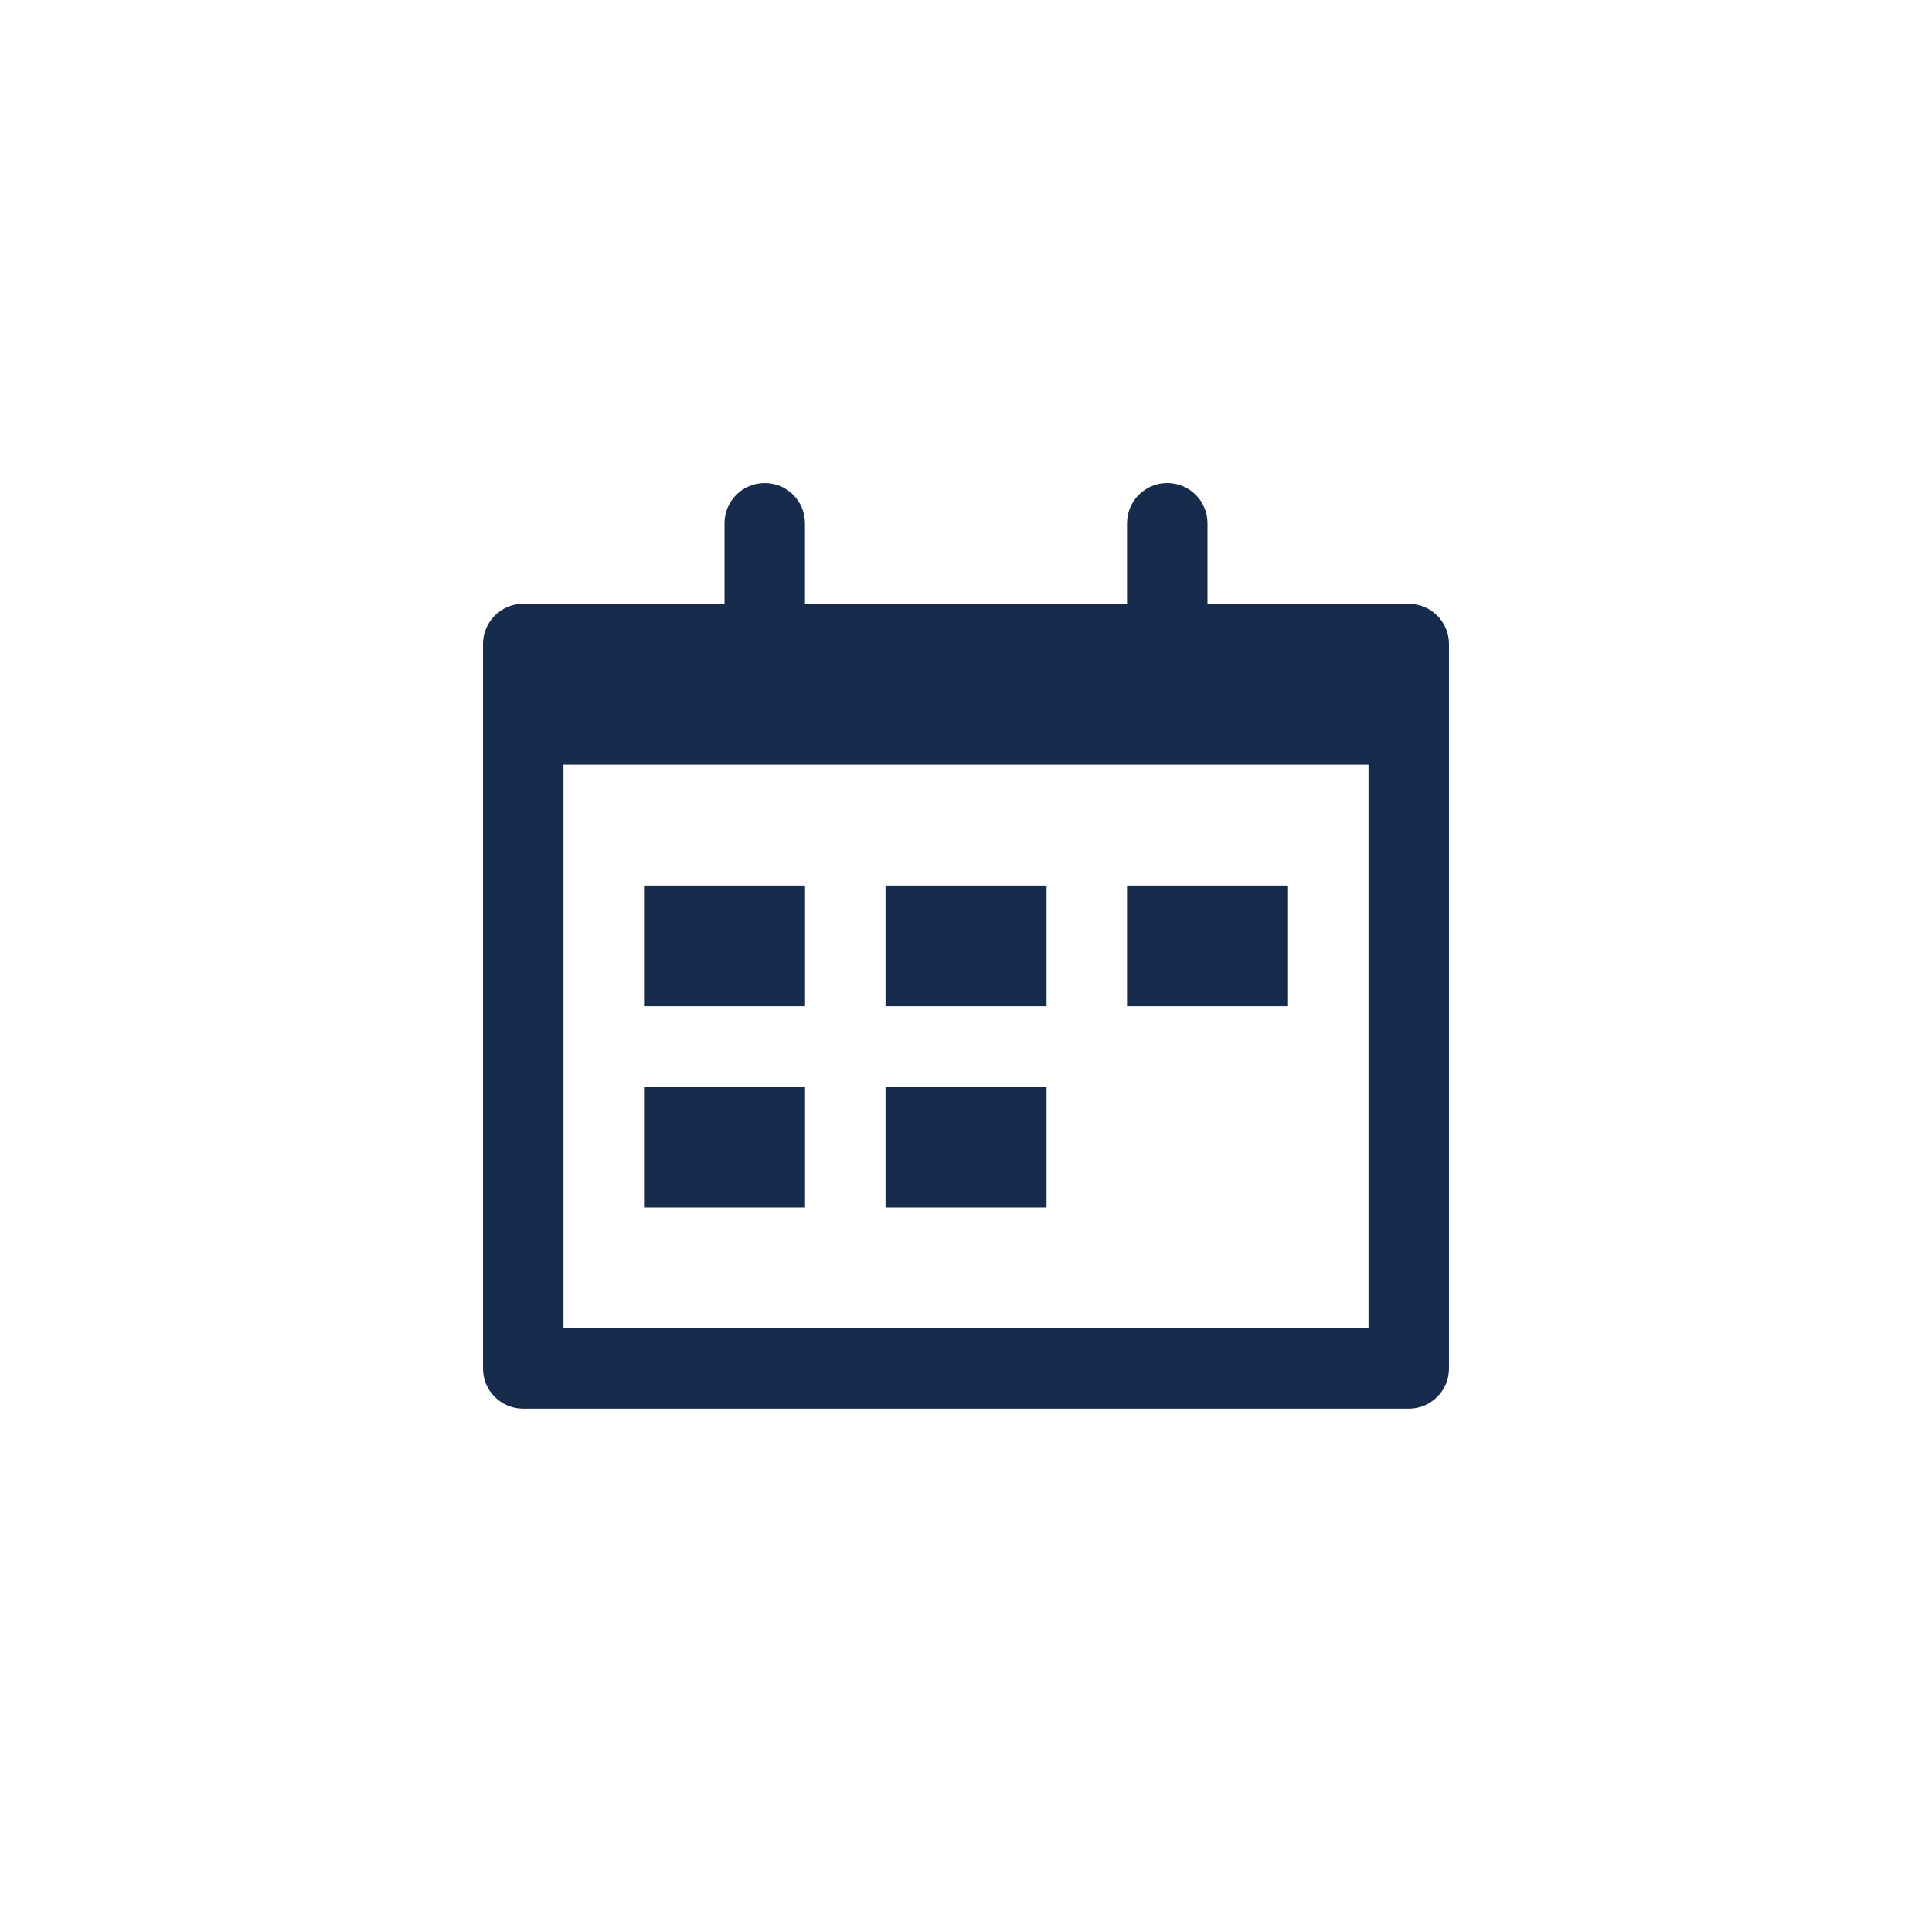
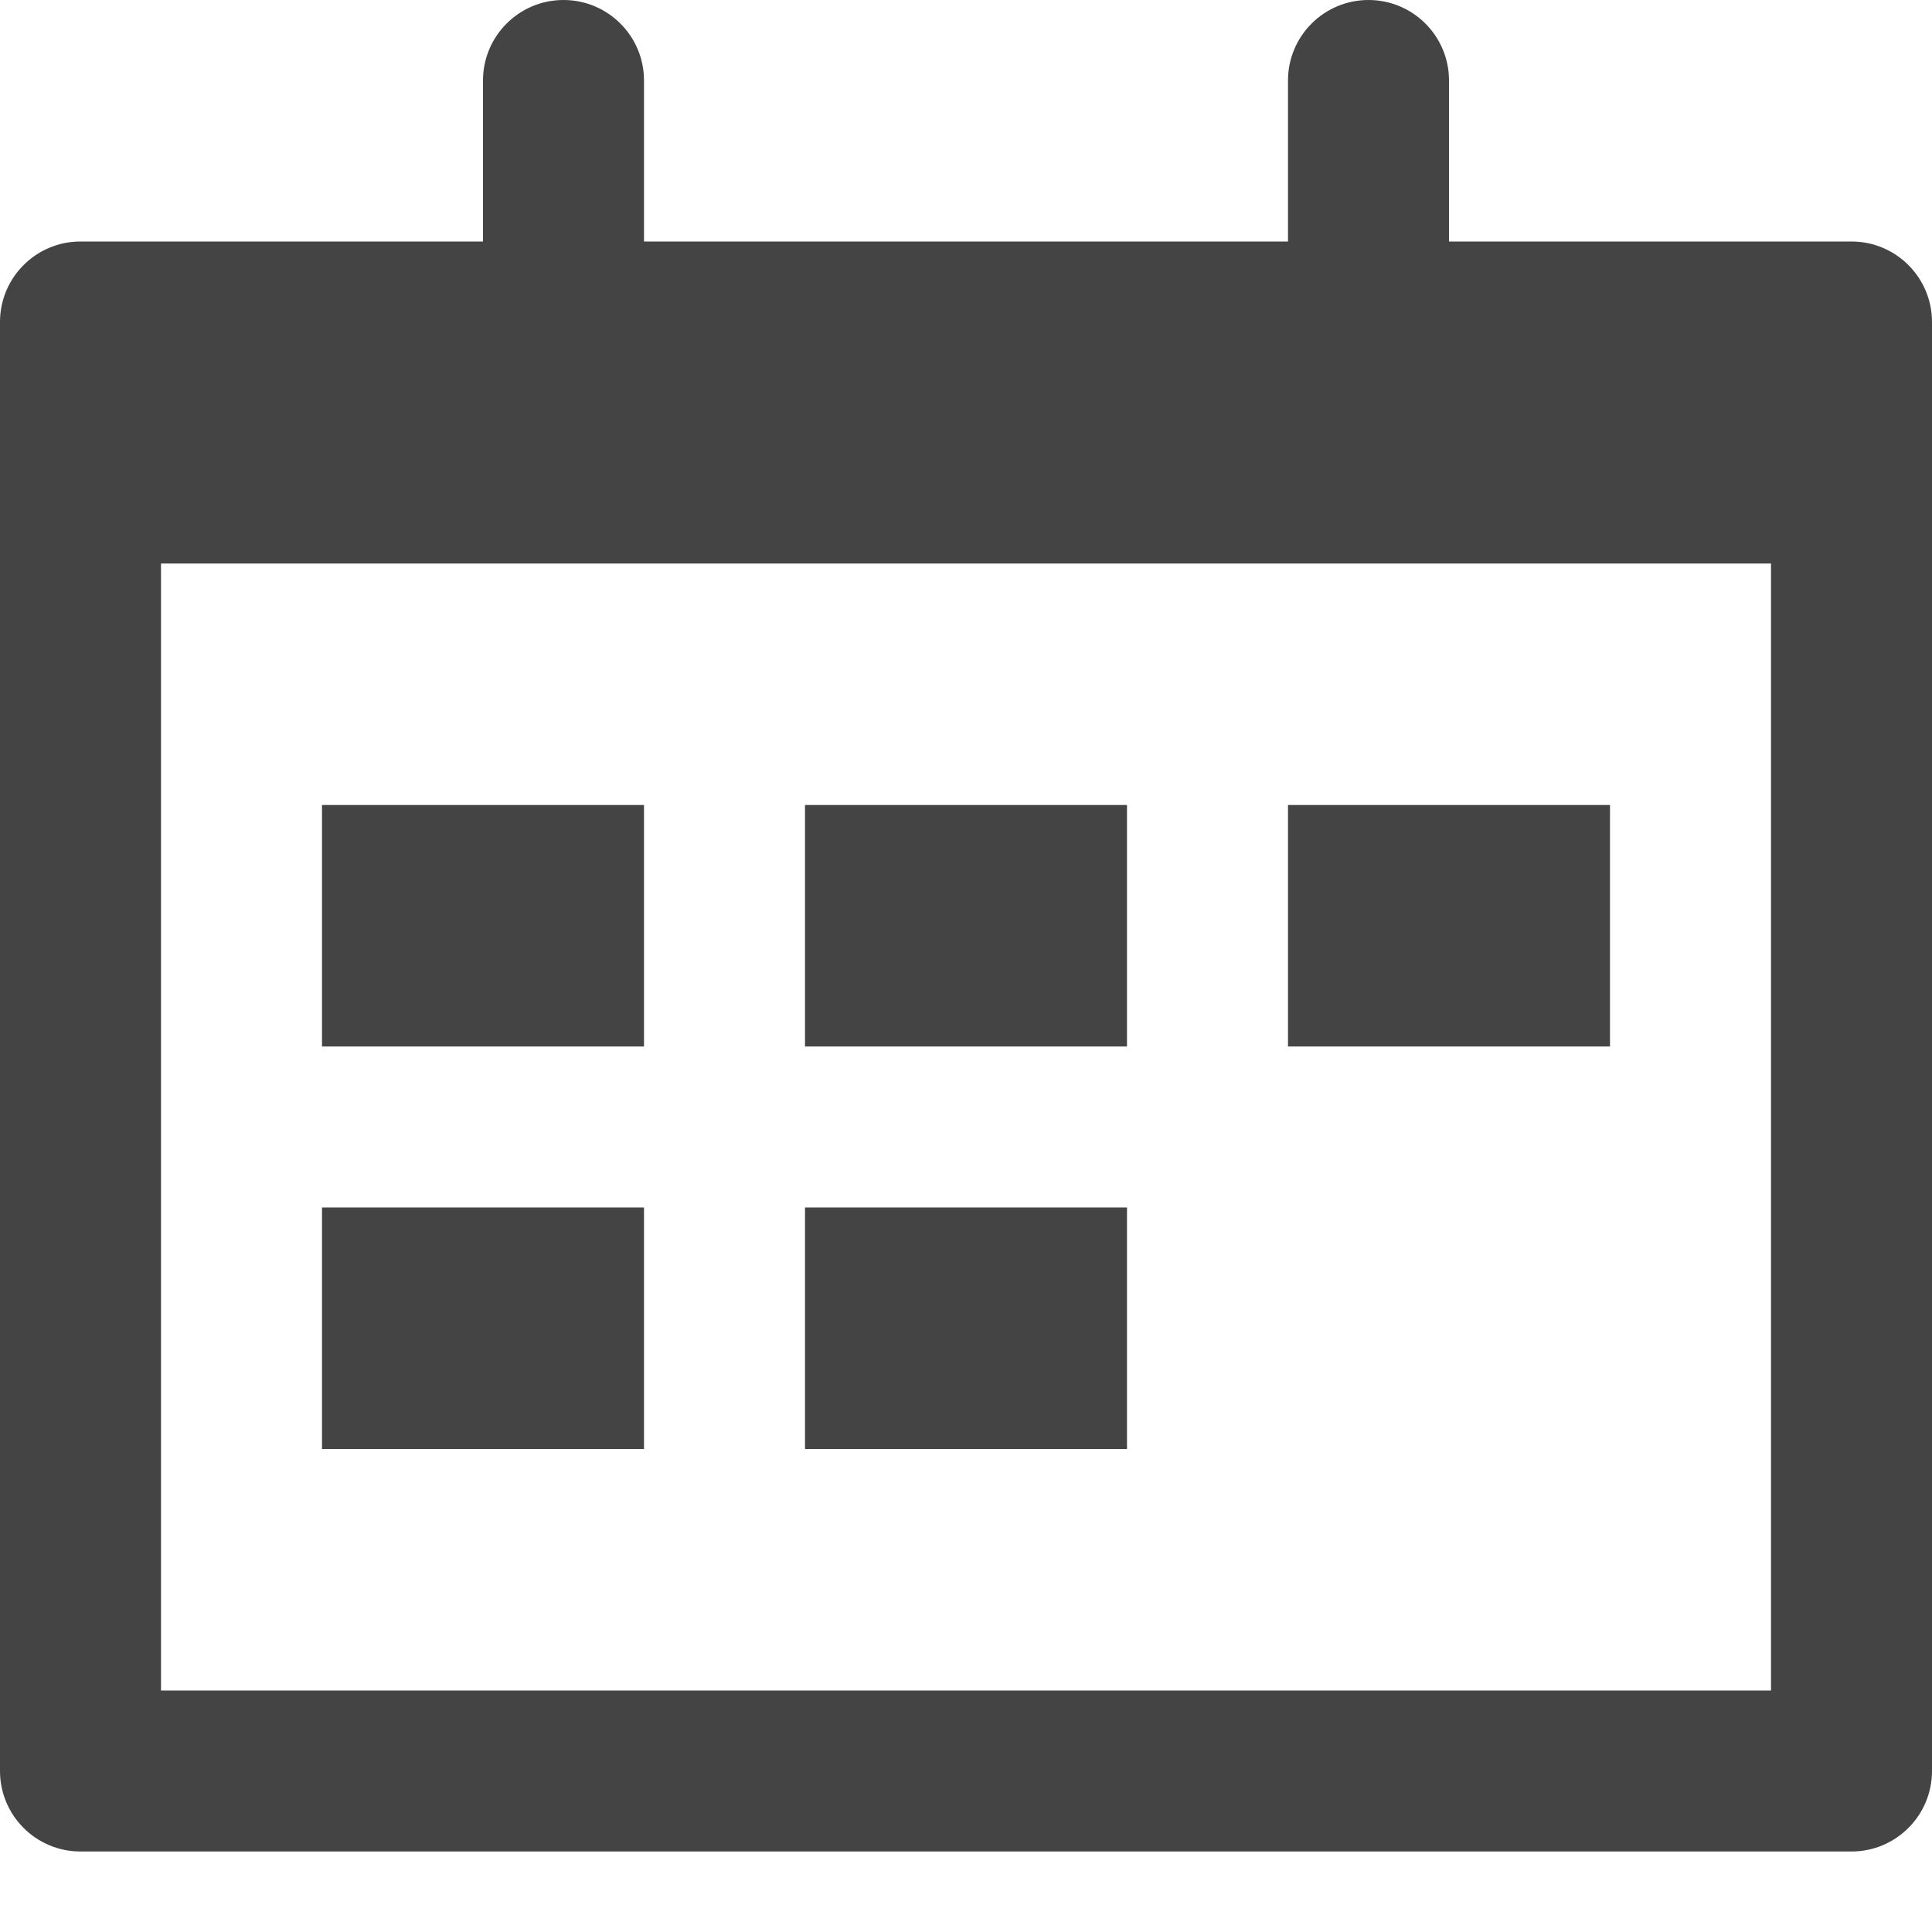
- <svg xmlns="http://www.w3.org/2000/svg" width="32" height="32" viewBox="0 0 32 32" fill="none">
-   <rect x="10.667" y="14.667" width="2.667" height="2" fill="#172B4D" />
-   <rect x="14.667" y="14.667" width="2.667" height="2" fill="#172B4D" />
-   <rect x="10.667" y="18" width="2.667" height="2" fill="#172B4D" />
-   <rect x="14.667" y="18" width="2.667" height="2" fill="#172B4D" />
-   <rect x="18.667" y="14.667" width="2.667" height="2" fill="#172B4D" />
-   <path fill-rule="evenodd" clip-rule="evenodd" d="M20 10H23.333C23.701 10 24 10.299 24 10.667V22.667C24 23.035 23.701 23.333 23.333 23.333H8.667C8.298 23.333 8 23.035 8 22.667V10.667C8 10.299 8.298 10 8.667 10H12V8.667C12 8.298 12.299 8 12.667 8C13.035 8 13.333 8.298 13.333 8.667V10H18.667V8.667C18.667 8.298 18.965 8 19.333 8C19.701 8 20 8.298 20 8.667V10ZM9.333 22H22.667V12.667H9.333V22Z" fill="#172B4D" />
+ <svg xmlns="http://www.w3.org/2000/svg" x="0px" y="0px" viewBox="0 0 24 24" width="24" height="24">
+   <g class="nc-icon-wrapper" fill="#444444">
+     <rect data-color="color-2" x="4" y="10" width="4" height="3" fill="#444444" />
+     <rect data-color="color-2" x="10" y="10" width="4" height="3" fill="#444444" />
+     <rect data-color="color-2" x="4" y="15" width="4" height="3" fill="#444444" />
+     <rect data-color="color-2" x="10" y="15" width="4" height="3" fill="#444444" />
+     <rect data-color="color-2" x="16" y="10" width="4" height="3" fill="#444444" />
+     <path d="M23,3H18V1a1,1,0,0,0-2,0V3H8V1A1,1,0,0,0,6,1V3H1A1,1,0,0,0,0,4V22a1,1,0,0,0,1,1H23a1,1,0,0,0,1-1V4A1,1,0,0,0,23,3ZM22,21H2V7H22Z" fill="#444444" />
+   </g>
</svg>
